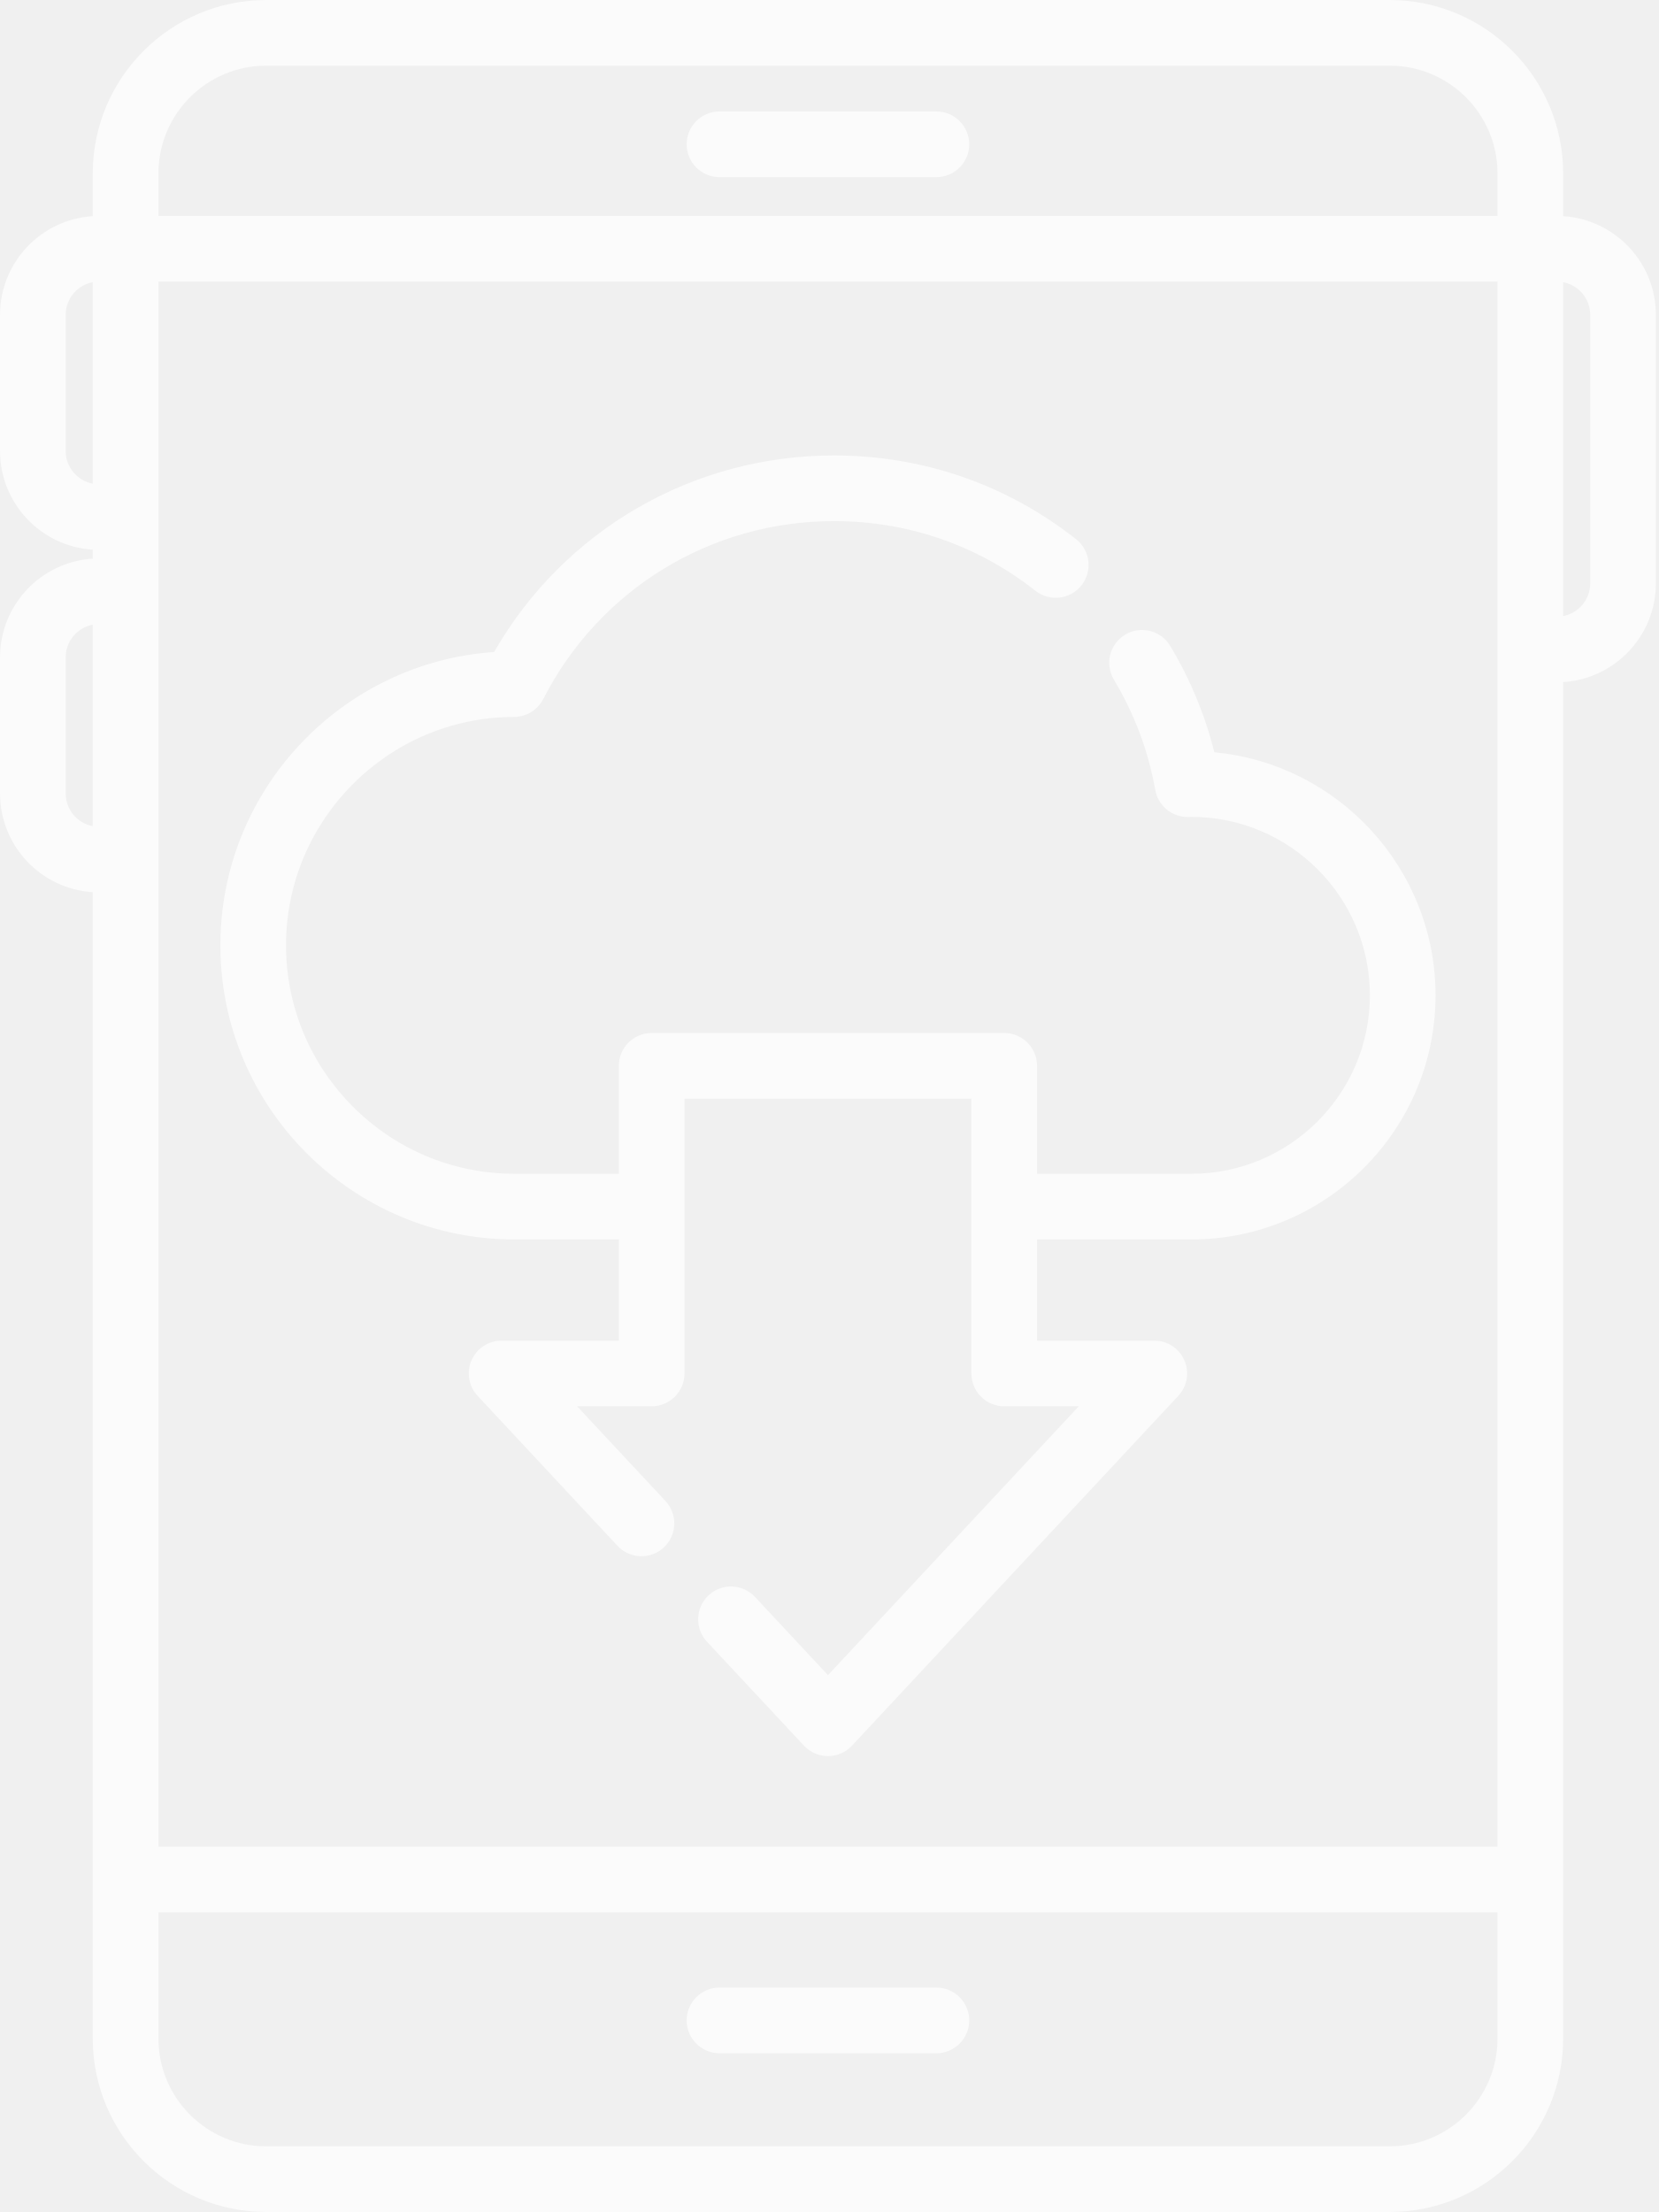
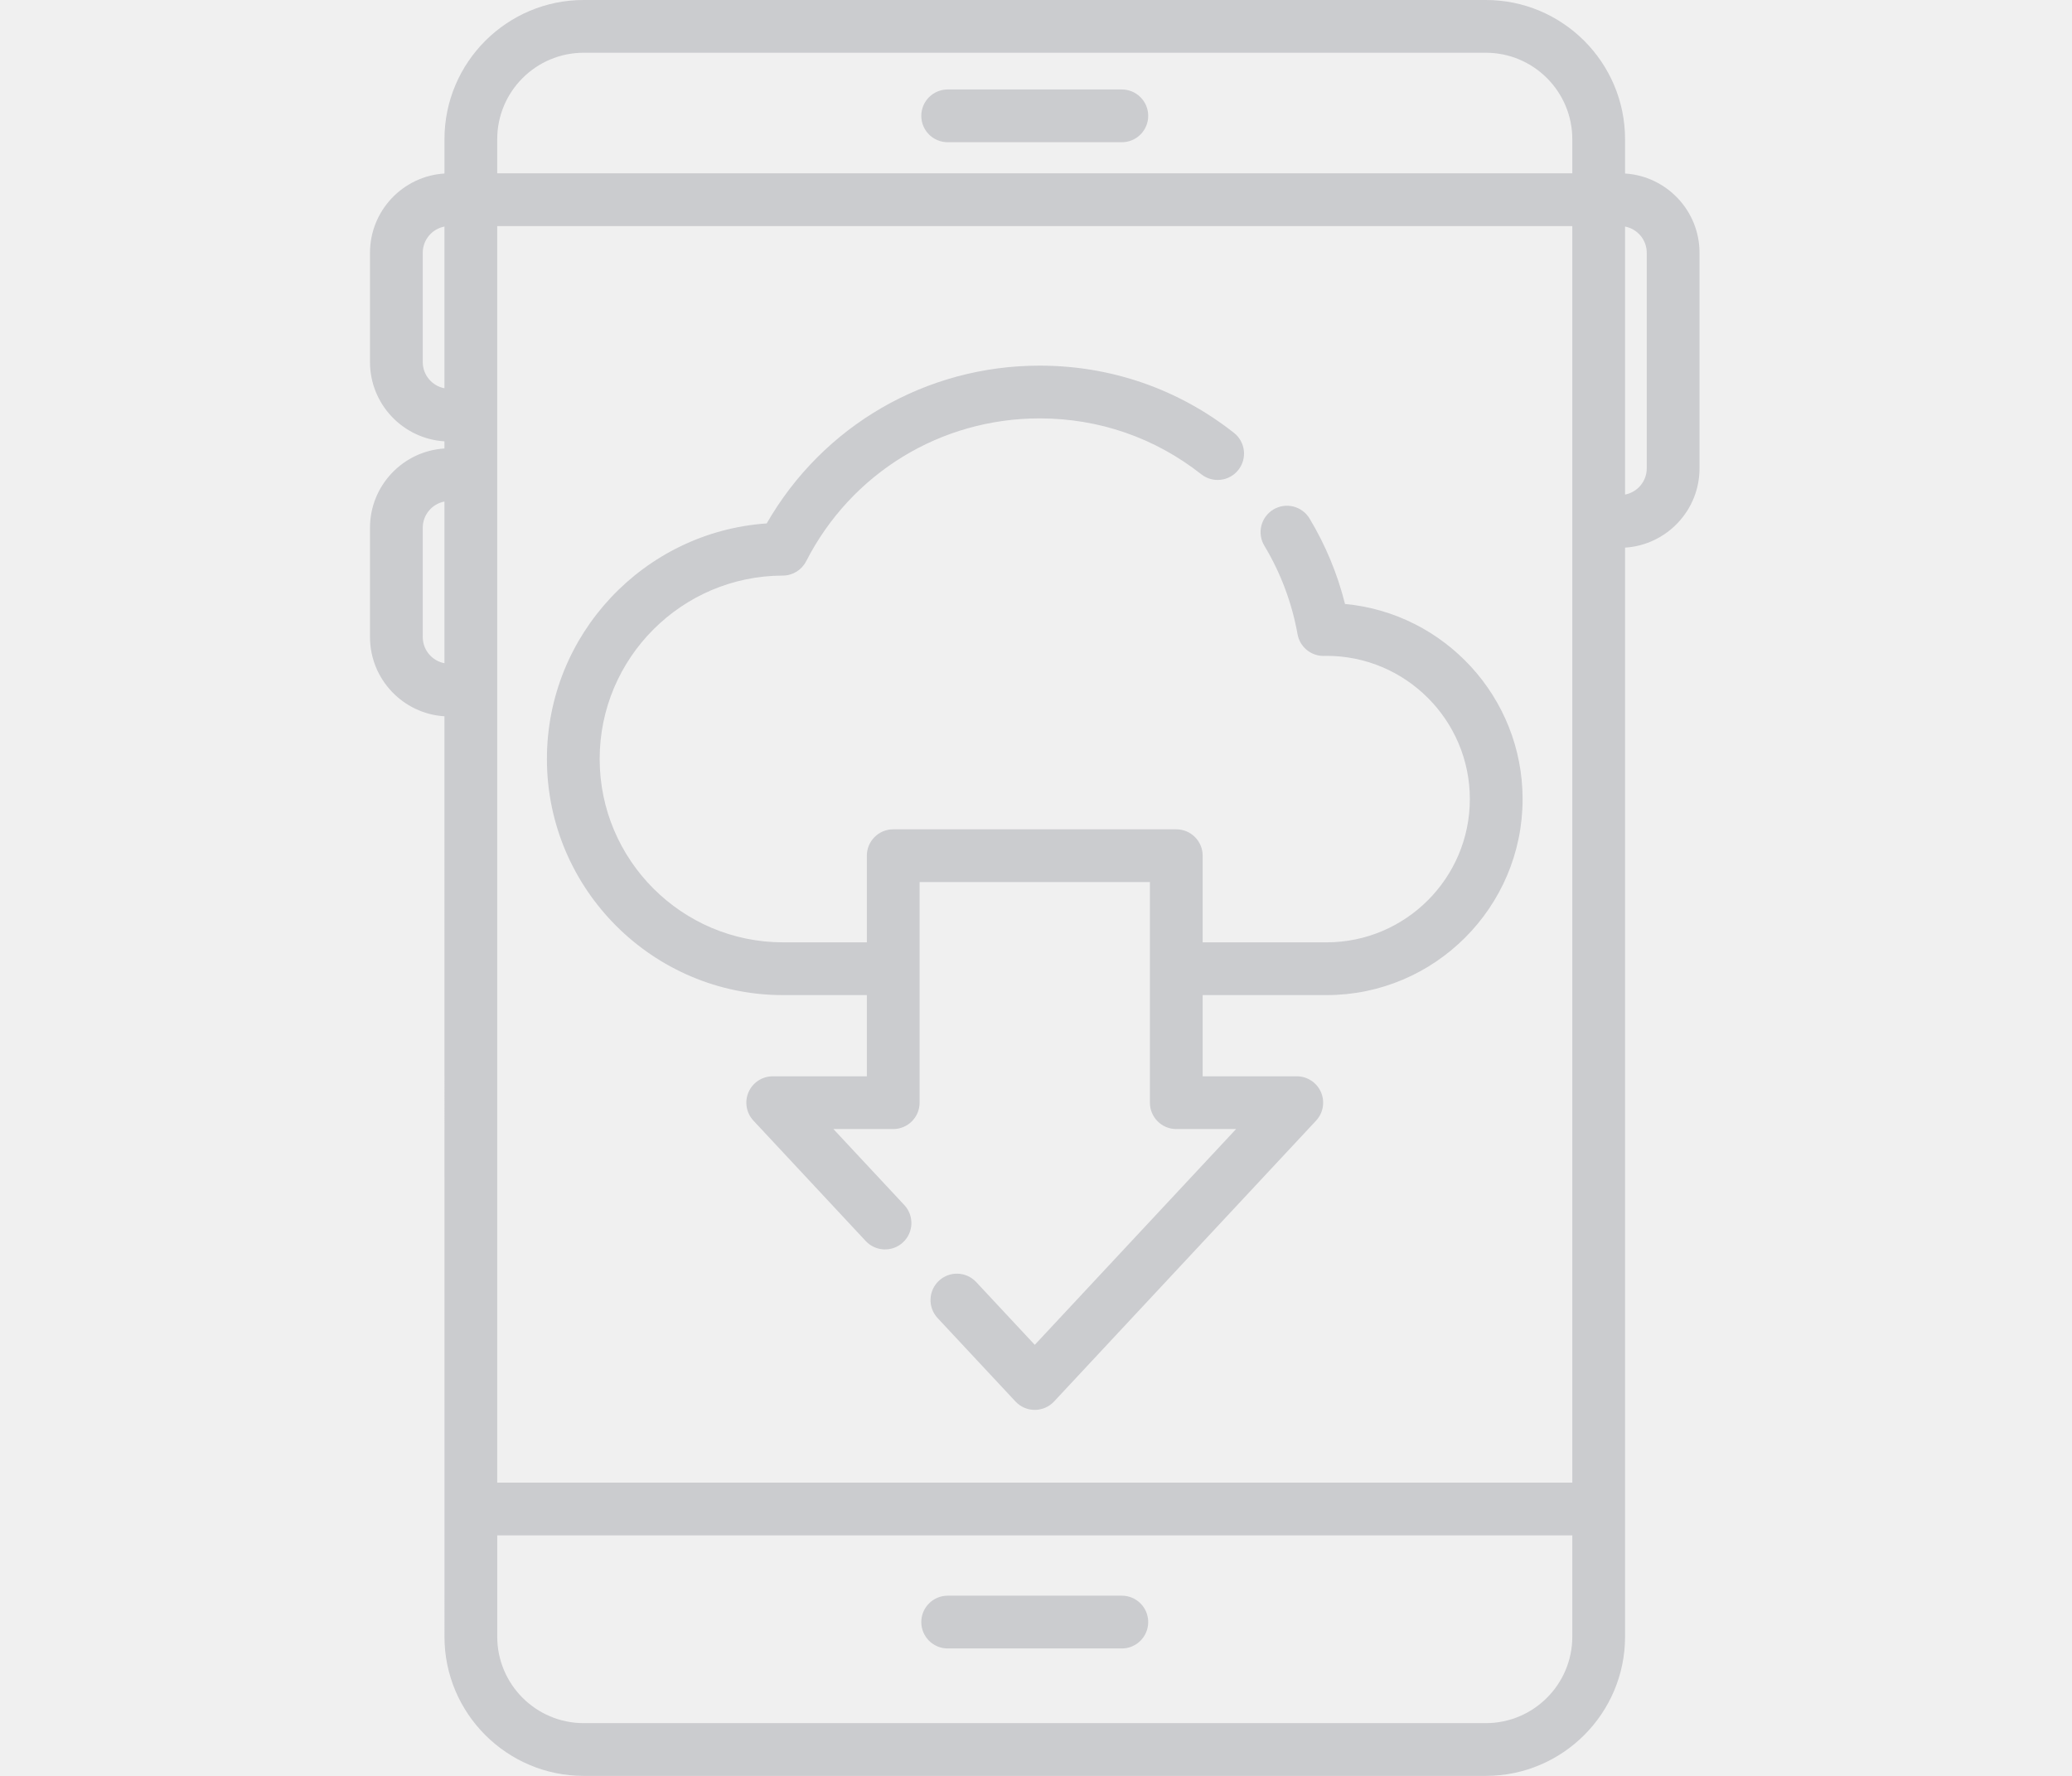
- <svg xmlns="http://www.w3.org/2000/svg" width="90" height="120" viewBox="0 0 90 120" fill="none">
+ <svg xmlns="http://www.w3.org/2000/svg" width="140" height="120" viewBox="0 0 140 120" fill="none">
  <g opacity="0.7">
-     <path fill-rule="evenodd" clip-rule="evenodd" d="M84.801 11.725V9.406C84.801 4.22 80.581 0 75.395 0H14.438C9.251 0 5.032 4.22 5.032 9.406V11.725C2.228 11.899 0 14.234 0 17.081V24.466C0 27.312 2.227 29.647 5.031 29.821V30.305C2.227 30.48 0 32.814 0 35.661V43.045C0 45.892 2.227 48.226 5.031 48.401L5.032 110.595C5.032 115.781 9.251 120 14.438 120H75.395C80.581 120 84.801 115.78 84.801 110.595V37.004C87.604 36.83 89.832 34.495 89.832 31.649V17.081C89.832 14.235 87.604 11.9 84.801 11.725ZM8.596 15.278H81.237V100.183H8.596V15.278ZM75.395 3.564H14.438C11.217 3.564 8.596 6.185 8.596 9.406V11.713H81.237V9.406C81.237 6.185 78.616 3.564 75.395 3.564ZM3.564 24.466V17.081C3.564 16.202 4.197 15.467 5.031 15.309V26.236C4.197 26.079 3.564 25.345 3.564 24.466ZM3.564 35.661V43.045C3.564 43.924 4.197 44.659 5.031 44.816V33.889C4.197 34.048 3.564 34.782 3.564 35.661ZM75.395 116.436H14.438C11.217 116.436 8.597 113.815 8.597 110.594V103.748H81.237V110.594C81.237 113.815 78.616 116.436 75.395 116.436ZM84.801 33.42C85.635 33.262 86.267 32.528 86.267 31.649V17.081C86.267 16.202 85.635 15.468 84.801 15.309V33.42ZM50.8 9.61H39.033C38.048 9.61 37.25 8.813 37.25 7.829C37.25 6.844 38.048 6.046 39.033 6.046H50.8C51.784 6.046 52.581 6.844 52.581 7.829C52.581 8.813 51.784 9.61 50.8 9.61ZM39.033 107.824H50.8C51.784 107.824 52.581 108.622 52.581 109.606C52.581 110.59 51.784 111.389 50.8 111.389H39.033C38.048 111.389 37.25 110.59 37.25 109.606C37.25 108.622 38.048 107.824 39.033 107.824ZM63.485 35.04C64.569 36.846 65.372 38.782 65.878 40.811C72.599 41.44 77.878 47.113 77.878 53.996C77.878 61.299 71.936 67.241 64.633 67.241H56.261V72.728H62.619C63.329 72.728 63.972 73.148 64.254 73.799C64.537 74.45 64.407 75.206 63.923 75.725L46.22 94.702C45.883 95.064 45.411 95.269 44.917 95.269C44.422 95.269 43.951 95.064 43.614 94.702L38.352 89.064C37.681 88.344 37.721 87.216 38.44 86.544C39.16 85.873 40.287 85.912 40.959 86.632L44.917 90.874L58.52 76.292H54.479C53.494 76.292 52.697 75.495 52.697 74.51V59.604H37.135V74.51C37.135 75.495 36.336 76.292 35.352 76.292H31.311L36.102 81.428C36.773 82.148 36.735 83.276 36.014 83.947C35.296 84.619 34.168 84.579 33.496 83.86L25.909 75.725C25.424 75.206 25.294 74.45 25.577 73.799C25.86 73.148 26.502 72.728 27.211 72.728H33.571V67.241H27.91C19.112 67.241 11.954 60.083 11.954 51.284C11.954 42.865 18.521 35.939 26.804 35.369C30.6 28.765 37.571 24.707 45.243 24.707C50.06 24.707 54.602 26.278 58.376 29.249C59.15 29.858 59.282 30.979 58.674 31.752C58.065 32.525 56.944 32.658 56.17 32.049C53.031 29.577 49.253 28.271 45.243 28.271C38.561 28.271 32.517 31.969 29.471 37.924C29.166 38.518 28.555 38.894 27.887 38.894C21.066 38.907 15.518 44.465 15.518 51.284C15.518 58.117 21.077 63.676 27.91 63.676H33.571V57.821C33.571 56.837 34.368 56.039 35.352 56.039H54.479C55.463 56.039 56.261 56.837 56.261 57.821V63.676H64.633C69.97 63.676 74.314 59.334 74.314 53.995C74.314 48.659 69.97 44.317 64.633 44.317L64.591 44.318C64.536 44.321 64.481 44.322 64.426 44.322C63.562 44.322 62.823 43.703 62.672 42.853C62.293 40.735 61.538 38.723 60.429 36.875C59.922 36.031 60.196 34.936 61.039 34.429C61.883 33.922 62.978 34.196 63.485 35.04Z" fill="white" />
+     <path fill-rule="evenodd" clip-rule="evenodd" d="M109.801 11.725V9.406C109.801 4.22 105.581 0 100.395 0H39.438C34.251 0 30.032 4.22 30.032 9.406V11.725C27.228 11.899 25 14.234 25 17.081V24.466C25 27.312 27.227 29.647 30.031 29.821V30.305C27.227 30.48 25 32.814 25 35.661V43.045C25 45.892 27.227 48.226 30.031 48.401L30.032 110.595C30.032 115.781 34.251 120 39.438 120H100.395C105.581 120 109.801 115.78 109.801 110.595V37.004C112.604 36.83 114.832 34.495 114.832 31.649V17.081C114.832 14.235 112.604 11.9 109.801 11.725ZM33.596 15.278H106.237V100.183H33.596V15.278ZM100.395 3.564H39.438C36.217 3.564 33.596 6.185 33.596 9.406V11.713H106.237V9.406C106.237 6.185 103.616 3.564 100.395 3.564ZM28.564 24.466V17.081C28.564 16.202 29.197 15.467 30.031 15.309V26.236C29.197 26.079 28.564 25.345 28.564 24.466ZM28.564 35.661V43.045C28.564 43.924 29.197 44.659 30.031 44.816V33.889C29.197 34.048 28.564 34.782 28.564 35.661ZM100.395 116.436H39.438C36.217 116.436 33.597 113.815 33.597 110.594V103.748H106.237V110.594C106.237 113.815 103.616 116.436 100.395 116.436ZM109.801 33.42C110.635 33.262 111.267 32.528 111.267 31.649V17.081C111.267 16.202 110.635 15.468 109.801 15.309V33.42ZM75.8 9.61H64.033C63.048 9.61 62.25 8.813 62.25 7.829C62.25 6.844 63.048 6.046 64.033 6.046H75.8C76.784 6.046 77.581 6.844 77.581 7.829C77.581 8.813 76.784 9.61 75.8 9.61ZM64.033 107.824H75.8C76.784 107.824 77.581 108.622 77.581 109.606C77.581 110.59 76.784 111.389 75.8 111.389H64.033C63.048 111.389 62.25 110.59 62.25 109.606C62.25 108.622 63.048 107.824 64.033 107.824ZM88.485 35.04C89.569 36.846 90.372 38.782 90.878 40.811C97.599 41.44 102.878 47.113 102.878 53.996C102.878 61.299 96.936 67.241 89.633 67.241H81.261V72.728H87.619C88.329 72.728 88.972 73.148 89.254 73.799C89.537 74.45 89.407 75.206 88.923 75.725L71.22 94.702C70.883 95.064 70.411 95.269 69.917 95.269C69.422 95.269 68.951 95.064 68.614 94.702L63.352 89.064C62.681 88.344 62.721 87.216 63.44 86.544C64.16 85.873 65.287 85.912 65.959 86.632L69.917 90.874L83.52 76.292H79.479C78.494 76.292 77.697 75.495 77.697 74.51V59.604H62.135V74.51C62.135 75.495 61.336 76.292 60.352 76.292H56.311L61.102 81.428C61.773 82.148 61.735 83.276 61.014 83.947C60.296 84.619 59.168 84.579 58.496 83.86L50.909 75.725C50.424 75.206 50.294 74.45 50.577 73.799C50.86 73.148 51.502 72.728 52.211 72.728H58.571V67.241H52.91C44.112 67.241 36.954 60.083 36.954 51.284C36.954 42.865 43.521 35.939 51.804 35.369C55.6 28.765 62.571 24.707 70.243 24.707C75.06 24.707 79.602 26.278 83.376 29.249C84.15 29.858 84.282 30.979 83.674 31.752C83.065 32.525 81.944 32.658 81.17 32.049C78.031 29.577 74.253 28.271 70.243 28.271C63.561 28.271 57.517 31.969 54.471 37.924C54.166 38.518 53.555 38.894 52.887 38.894C46.066 38.907 40.518 44.465 40.518 51.284C40.518 58.117 46.077 63.676 52.91 63.676H58.571V57.821C58.571 56.837 59.368 56.039 60.352 56.039H79.479C80.463 56.039 81.261 56.837 81.261 57.821V63.676H89.633C94.97 63.676 99.314 59.334 99.314 53.995C99.314 48.659 94.97 44.317 89.633 44.317L89.591 44.318C89.536 44.321 89.481 44.322 89.426 44.322C88.562 44.322 87.823 43.703 87.672 42.853C87.293 40.735 86.538 38.723 85.429 36.875C84.922 36.031 85.196 34.936 86.039 34.429C86.883 33.922 87.978 34.196 88.485 35.04Z" fill="#BBBCC1" />
  </g>
</svg>
